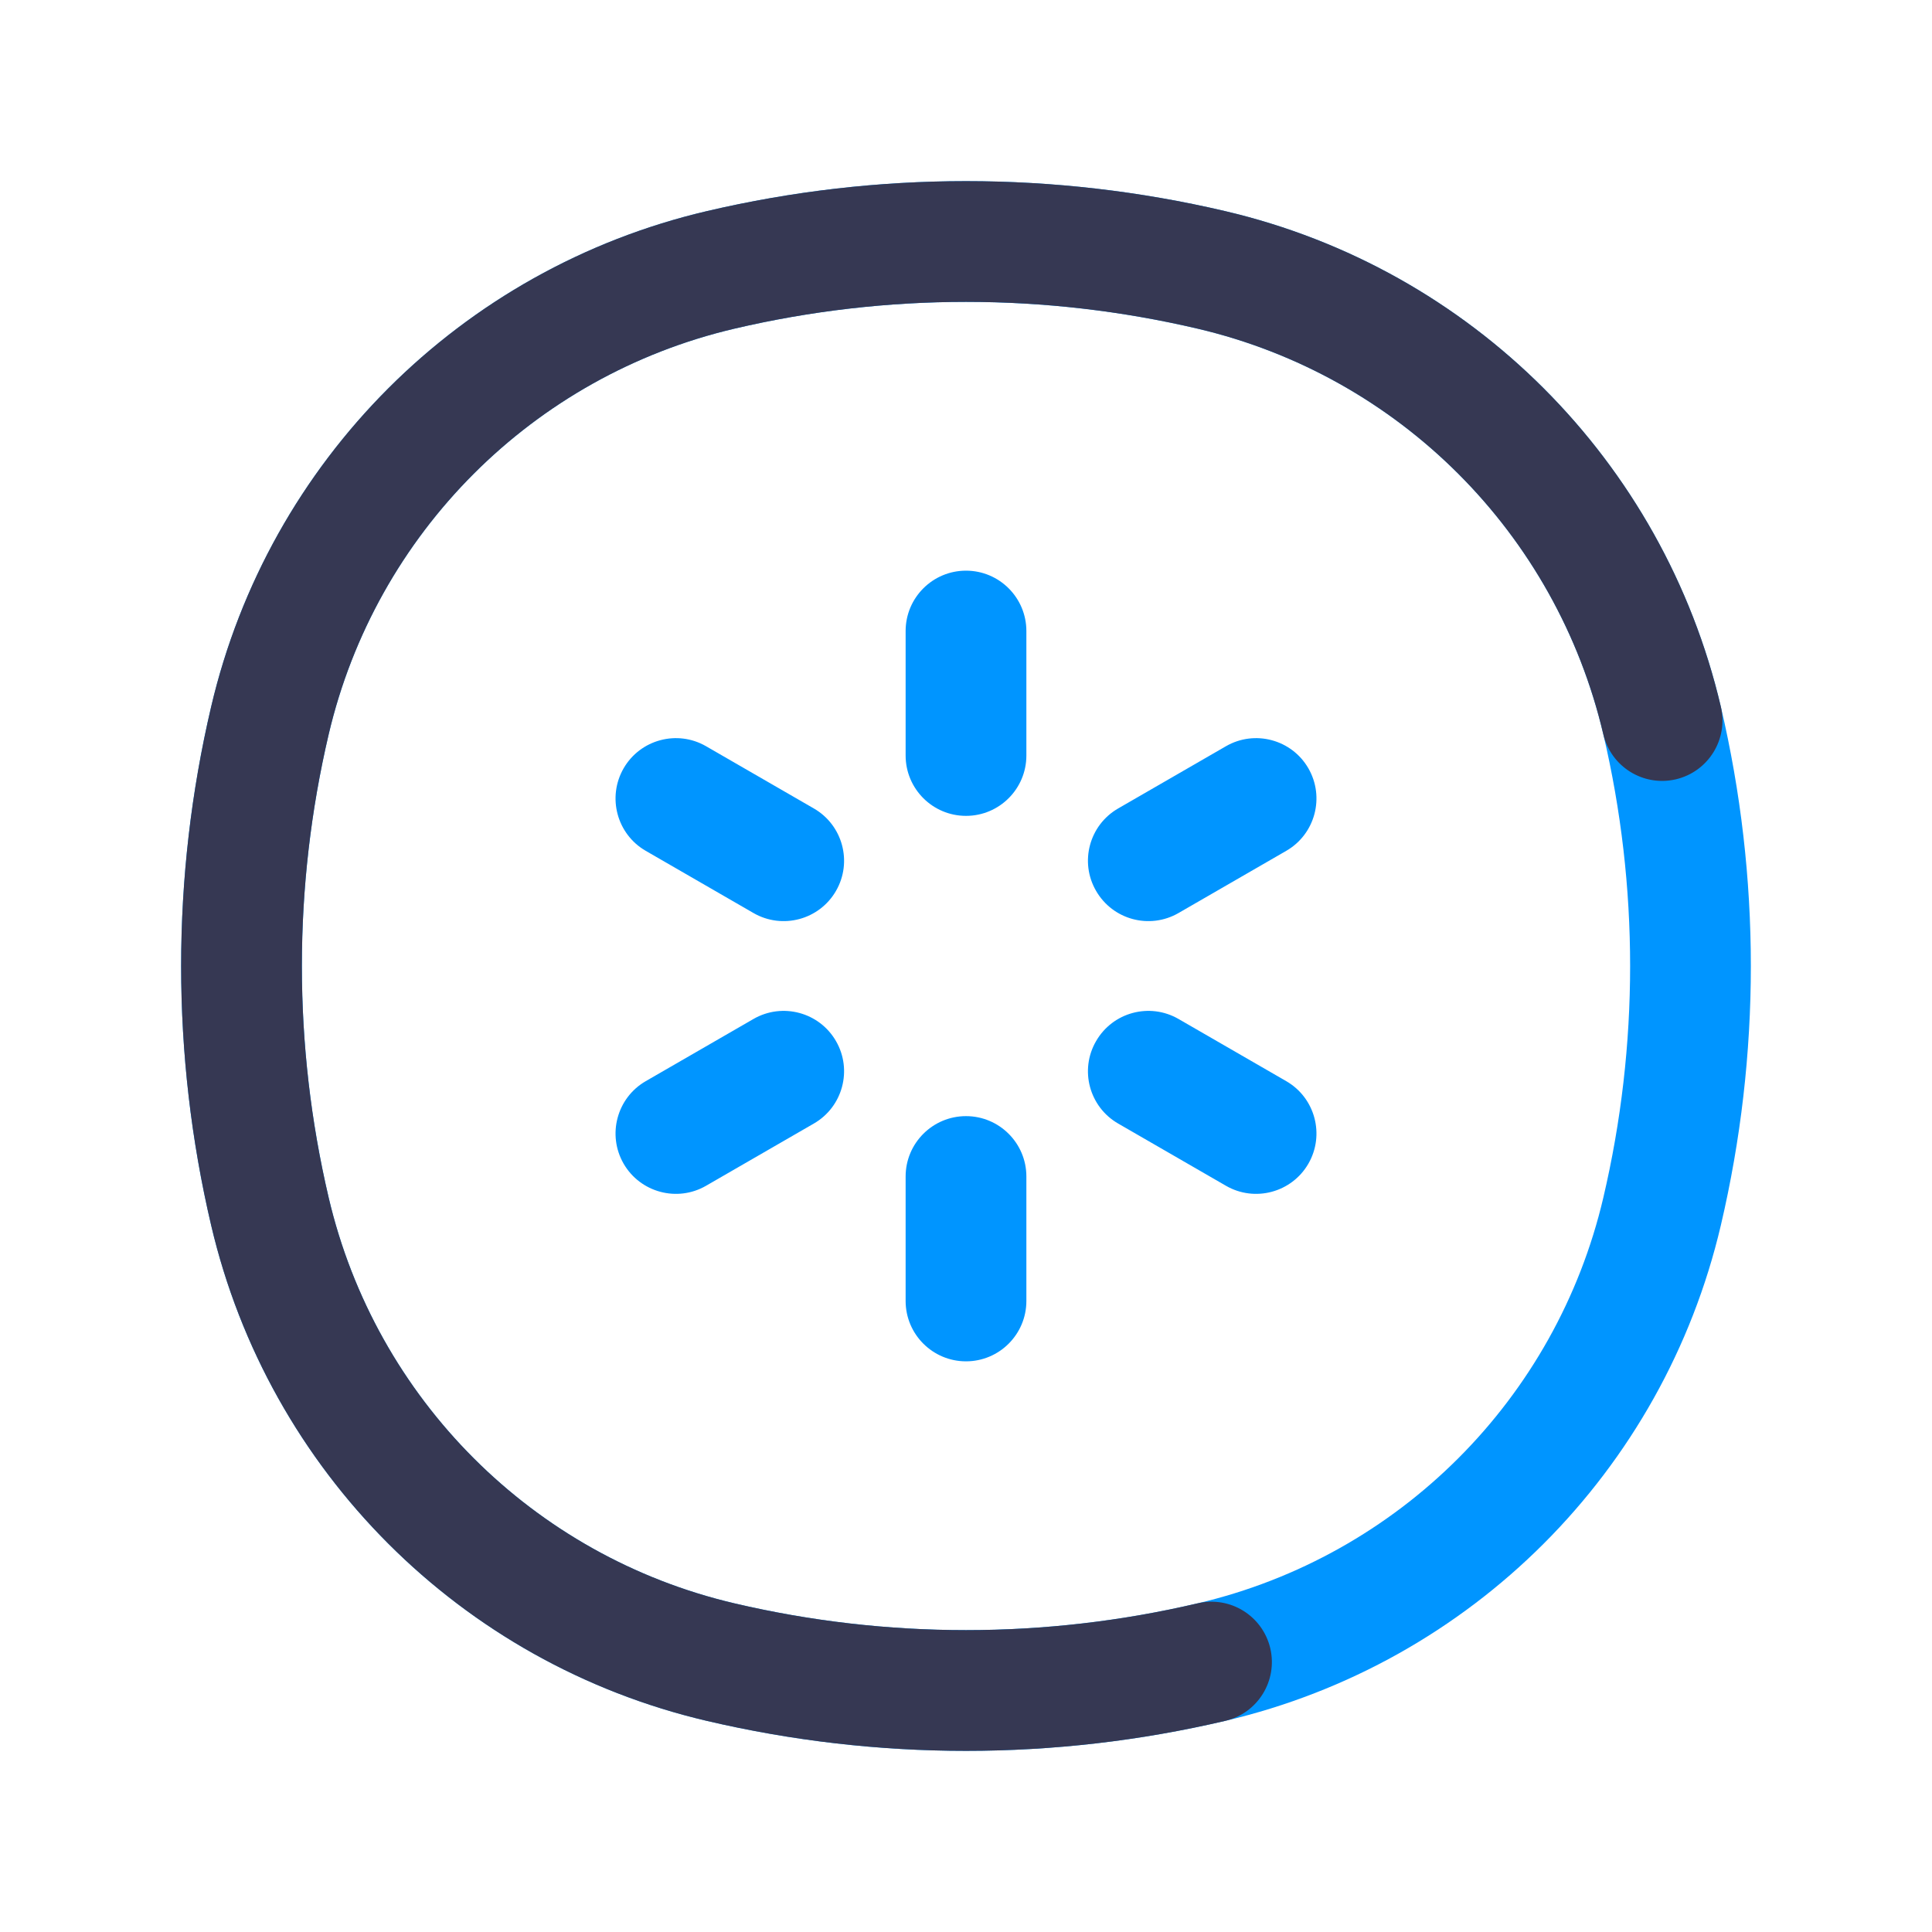
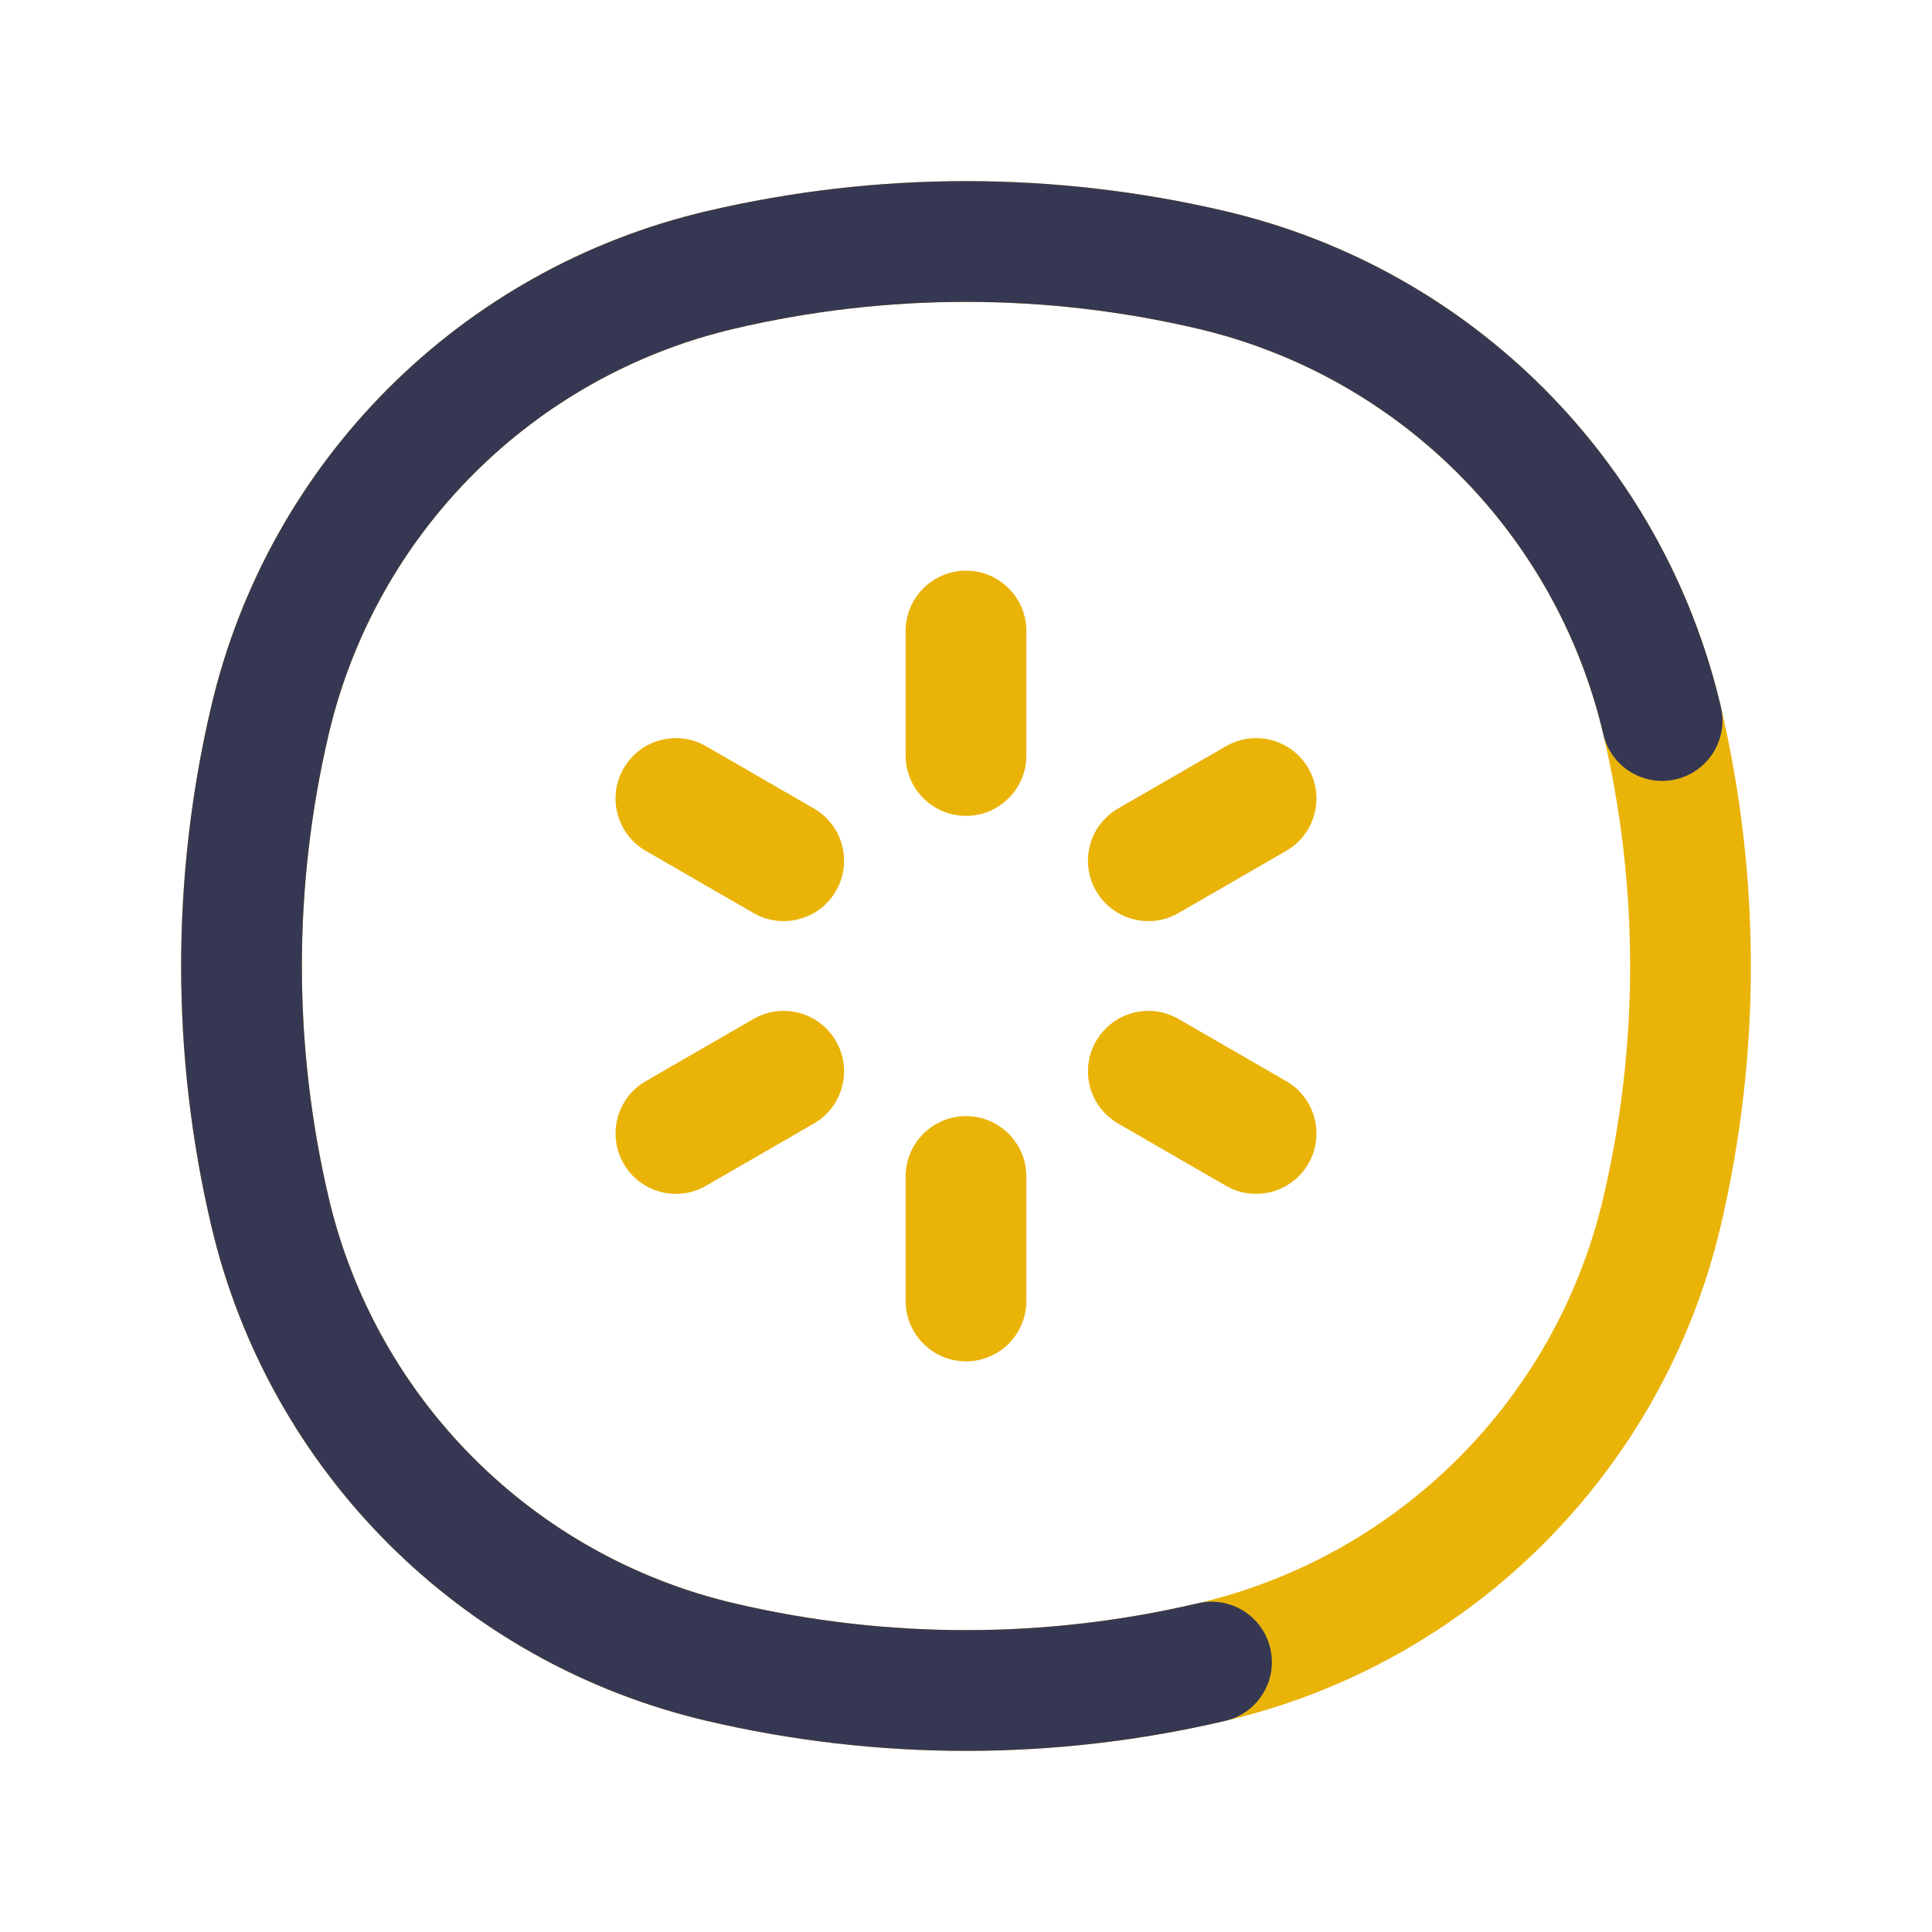
<svg xmlns="http://www.w3.org/2000/svg" width="800px" height="800px" viewBox="0 0 24 24" fill="none">
-   <path d="M3.353 15.05L2.623 15.221L3.353 15.05ZM3.353 8.95L2.623 8.779L3.353 8.95ZM20.647 8.95L19.917 9.122L20.647 8.95ZM20.647 15.05L19.917 14.878L20.647 15.05ZM15.05 20.647L14.878 19.917L15.05 20.647ZM8.95 20.647L8.779 21.377L8.95 20.647ZM8.95 3.353L8.779 2.623L8.95 3.353ZM15.05 3.353L14.878 4.083L15.05 3.353ZM4.083 14.878C3.639 12.985 3.639 11.015 4.083 9.122L2.623 8.779C2.126 10.898 2.126 13.102 2.623 15.221L4.083 14.878ZM19.917 9.122C20.361 11.015 20.361 12.985 19.917 14.878L21.377 15.221C21.874 13.102 21.874 10.898 21.377 8.779L19.917 9.122ZM14.878 19.917C12.985 20.361 11.015 20.361 9.122 19.917L8.779 21.377C10.898 21.874 13.102 21.874 15.221 21.377L14.878 19.917ZM9.122 4.083C11.015 3.639 12.985 3.639 14.878 4.083L15.221 2.623C13.102 2.126 10.898 2.126 8.779 2.623L9.122 4.083ZM9.122 19.917C6.622 19.331 4.67 17.378 4.083 14.878L2.623 15.221C3.339 18.276 5.724 20.661 8.779 21.377L9.122 19.917ZM15.221 21.377C18.276 20.661 20.661 18.276 21.377 15.221L19.917 14.878C19.331 17.378 17.378 19.331 14.878 19.917L15.221 21.377ZM14.878 4.083C17.378 4.67 19.331 6.622 19.917 9.122L21.377 8.779C20.661 5.724 18.276 3.339 15.221 2.623L14.878 4.083ZM8.779 2.623C5.724 3.339 3.339 5.724 2.623 8.779L4.083 9.122C4.67 6.622 6.622 4.67 9.122 4.083L8.779 2.623Z" fill="#0095FF" />
+   <path d="M3.353 15.05L2.623 15.221L3.353 15.05ZM3.353 8.95L2.623 8.779L3.353 8.95ZM20.647 8.95L19.917 9.122L20.647 8.95ZM20.647 15.05L19.917 14.878L20.647 15.05ZM15.05 20.647L14.878 19.917L15.05 20.647ZM8.95 20.647L8.779 21.377L8.95 20.647ZM8.95 3.353L8.779 2.623L8.95 3.353ZM15.05 3.353L14.878 4.083L15.05 3.353ZM4.083 14.878C3.639 12.985 3.639 11.015 4.083 9.122L2.623 8.779C2.126 10.898 2.126 13.102 2.623 15.221L4.083 14.878ZM19.917 9.122C20.361 11.015 20.361 12.985 19.917 14.878L21.377 15.221C21.874 13.102 21.874 10.898 21.377 8.779L19.917 9.122ZM14.878 19.917C12.985 20.361 11.015 20.361 9.122 19.917L8.779 21.377C10.898 21.874 13.102 21.874 15.221 21.377L14.878 19.917ZM9.122 4.083C11.015 3.639 12.985 3.639 14.878 4.083L15.221 2.623C13.102 2.126 10.898 2.126 8.779 2.623L9.122 4.083ZM9.122 19.917C6.622 19.331 4.67 17.378 4.083 14.878L2.623 15.221C3.339 18.276 5.724 20.661 8.779 21.377L9.122 19.917ZM15.221 21.377C18.276 20.661 20.661 18.276 21.377 15.221L19.917 14.878C19.331 17.378 17.378 19.331 14.878 19.917L15.221 21.377ZM14.878 4.083C17.378 4.67 19.331 6.622 19.917 9.122L21.377 8.779C20.661 5.724 18.276 3.339 15.221 2.623L14.878 4.083ZM8.779 2.623C5.724 3.339 3.339 5.724 2.623 8.779L4.083 9.122C4.67 6.622 6.622 4.67 9.122 4.083L8.779 2.623Z" fill="#eab308" />
  <path d="M3.353 15.05L2.623 15.221L3.353 15.05ZM3.353 8.95L2.623 8.779L3.353 8.95ZM19.917 9.122C20.012 9.525 20.415 9.775 20.818 9.681C21.222 9.586 21.472 9.182 21.377 8.779L19.917 9.122ZM15.221 21.377C15.624 21.283 15.874 20.879 15.78 20.476C15.685 20.073 15.282 19.822 14.878 19.917L15.221 21.377ZM8.95 20.647L8.779 21.377L8.95 20.647ZM8.95 3.353L8.779 2.623L8.95 3.353ZM15.05 3.353L14.878 4.083L15.05 3.353ZM4.083 14.878C3.639 12.985 3.639 11.015 4.083 9.122L2.623 8.779C2.126 10.898 2.126 13.102 2.623 15.221L4.083 14.878ZM14.878 19.917C12.985 20.361 11.015 20.361 9.122 19.917L8.779 21.377C10.898 21.874 13.102 21.874 15.221 21.377L14.878 19.917ZM9.122 4.083C11.015 3.639 12.985 3.639 14.878 4.083L15.221 2.623C13.102 2.126 10.898 2.126 8.779 2.623L9.122 4.083ZM9.122 19.917C6.622 19.331 4.67 17.378 4.083 14.878L2.623 15.221C3.339 18.276 5.724 20.661 8.779 21.377L9.122 19.917ZM14.878 4.083C17.378 4.67 19.331 6.622 19.917 9.122L21.377 8.779C20.661 5.724 18.276 3.339 15.221 2.623L14.878 4.083ZM8.779 2.623C5.724 3.339 3.339 5.724 2.623 8.779L4.083 9.122C4.67 6.622 6.622 4.67 9.122 4.083L8.779 2.623Z" fill="#363853" />
-   <path d="M11.25 9.385C11.25 9.799 11.586 10.135 12 10.135C12.414 10.135 12.75 9.799 12.75 9.385H11.25ZM12.75 7.839C12.75 7.425 12.414 7.089 12 7.089C11.586 7.089 11.25 7.425 11.25 7.839H12.75ZM11.25 16.161C11.25 16.575 11.586 16.911 12 16.911C12.414 16.911 12.75 16.575 12.75 16.161H11.25ZM12.75 14.615C12.75 14.201 12.414 13.865 12 13.865C11.586 13.865 11.25 14.201 11.25 14.615H12.75ZM10.11 13.957C10.469 13.75 10.592 13.291 10.385 12.933C10.178 12.574 9.719 12.451 9.36 12.658L10.11 13.957ZM8.021 13.431C7.663 13.638 7.54 14.097 7.747 14.456C7.954 14.814 8.413 14.937 8.771 14.73L8.021 13.431ZM15.979 10.569C16.337 10.362 16.46 9.903 16.253 9.544C16.046 9.186 15.587 9.063 15.229 9.27L15.979 10.569ZM13.89 10.043C13.531 10.25 13.408 10.709 13.616 11.067C13.823 11.426 14.281 11.549 14.64 11.342L13.89 10.043ZM9.36 11.342C9.719 11.549 10.178 11.426 10.385 11.067C10.592 10.709 10.469 10.25 10.11 10.043L9.36 11.342ZM8.771 9.27C8.413 9.063 7.954 9.186 7.747 9.544C7.54 9.903 7.663 10.362 8.021 10.569L8.771 9.27ZM15.229 14.73C15.587 14.937 16.046 14.814 16.253 14.456C16.46 14.097 16.337 13.638 15.979 13.431L15.229 14.73ZM14.64 12.658C14.281 12.451 13.823 12.574 13.616 12.933C13.408 13.291 13.531 13.75 13.89 13.957L14.64 12.658ZM12.75 9.385V7.839H11.25V9.385H12.75ZM12.75 16.161V14.615H11.25V16.161H12.75ZM9.36 12.658L8.021 13.431L8.771 14.73L10.11 13.957L9.36 12.658ZM15.229 9.27L13.89 10.043L14.64 11.342L15.979 10.569L15.229 9.27ZM10.11 10.043L8.771 9.27L8.021 10.569L9.36 11.342L10.11 10.043ZM15.979 13.431L14.64 12.658L13.89 13.957L15.229 14.73L15.979 13.431Z" fill="#0095FF" />
+   <path d="M11.25 9.385C11.25 9.799 11.586 10.135 12 10.135C12.414 10.135 12.75 9.799 12.75 9.385H11.25ZM12.75 7.839C12.75 7.425 12.414 7.089 12 7.089C11.586 7.089 11.25 7.425 11.25 7.839H12.75ZM11.25 16.161C11.25 16.575 11.586 16.911 12 16.911C12.414 16.911 12.75 16.575 12.75 16.161H11.25ZM12.75 14.615C12.75 14.201 12.414 13.865 12 13.865C11.586 13.865 11.25 14.201 11.25 14.615H12.75ZM10.11 13.957C10.469 13.75 10.592 13.291 10.385 12.933C10.178 12.574 9.719 12.451 9.36 12.658L10.11 13.957ZM8.021 13.431C7.663 13.638 7.54 14.097 7.747 14.456C7.954 14.814 8.413 14.937 8.771 14.73L8.021 13.431ZM15.979 10.569C16.337 10.362 16.46 9.903 16.253 9.544C16.046 9.186 15.587 9.063 15.229 9.27L15.979 10.569ZM13.89 10.043C13.531 10.25 13.408 10.709 13.616 11.067C13.823 11.426 14.281 11.549 14.64 11.342L13.89 10.043ZM9.36 11.342C9.719 11.549 10.178 11.426 10.385 11.067C10.592 10.709 10.469 10.25 10.11 10.043L9.36 11.342ZM8.771 9.27C8.413 9.063 7.954 9.186 7.747 9.544C7.54 9.903 7.663 10.362 8.021 10.569L8.771 9.27ZM15.229 14.73C15.587 14.937 16.046 14.814 16.253 14.456C16.46 14.097 16.337 13.638 15.979 13.431L15.229 14.73ZM14.64 12.658C14.281 12.451 13.823 12.574 13.616 12.933C13.408 13.291 13.531 13.75 13.89 13.957L14.64 12.658ZM12.75 9.385V7.839H11.25V9.385H12.75ZM12.75 16.161V14.615H11.25V16.161H12.75ZM9.36 12.658L8.021 13.431L8.771 14.73L10.11 13.957L9.36 12.658ZM15.229 9.27L13.89 10.043L14.64 11.342L15.979 10.569L15.229 9.27ZM10.11 10.043L8.771 9.27L8.021 10.569L9.36 11.342L10.11 10.043ZM15.979 13.431L14.64 12.658L13.89 13.957L15.229 14.73L15.979 13.431Z" fill="#eab308" />
</svg>
